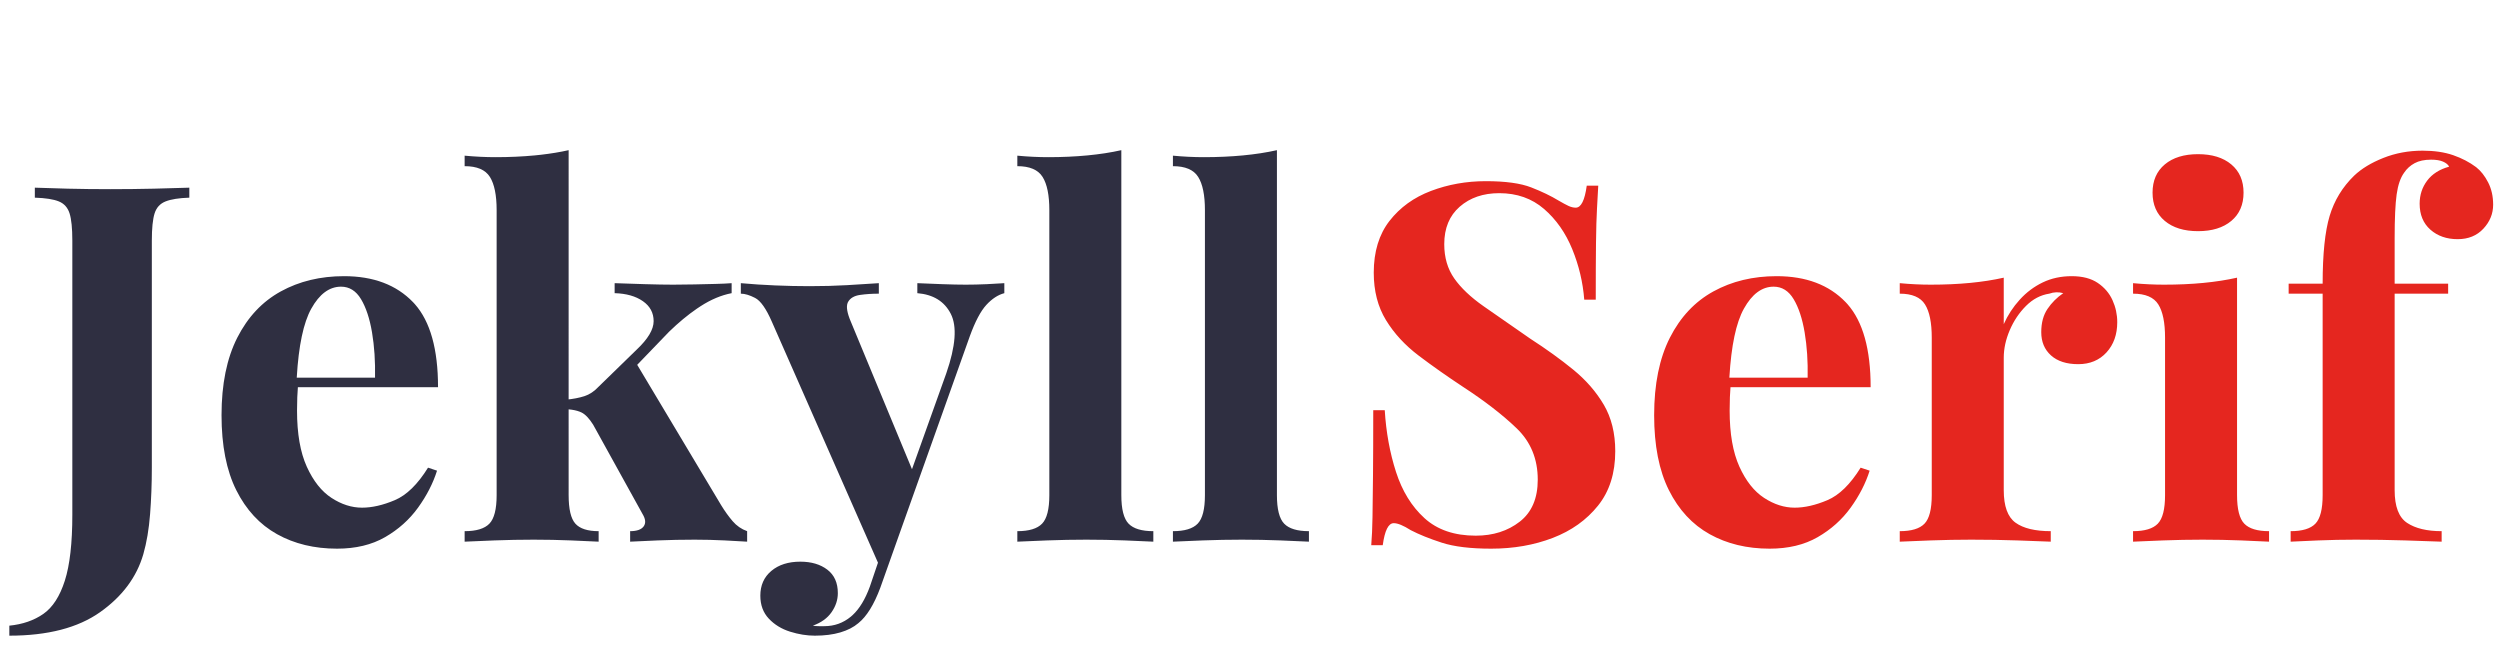
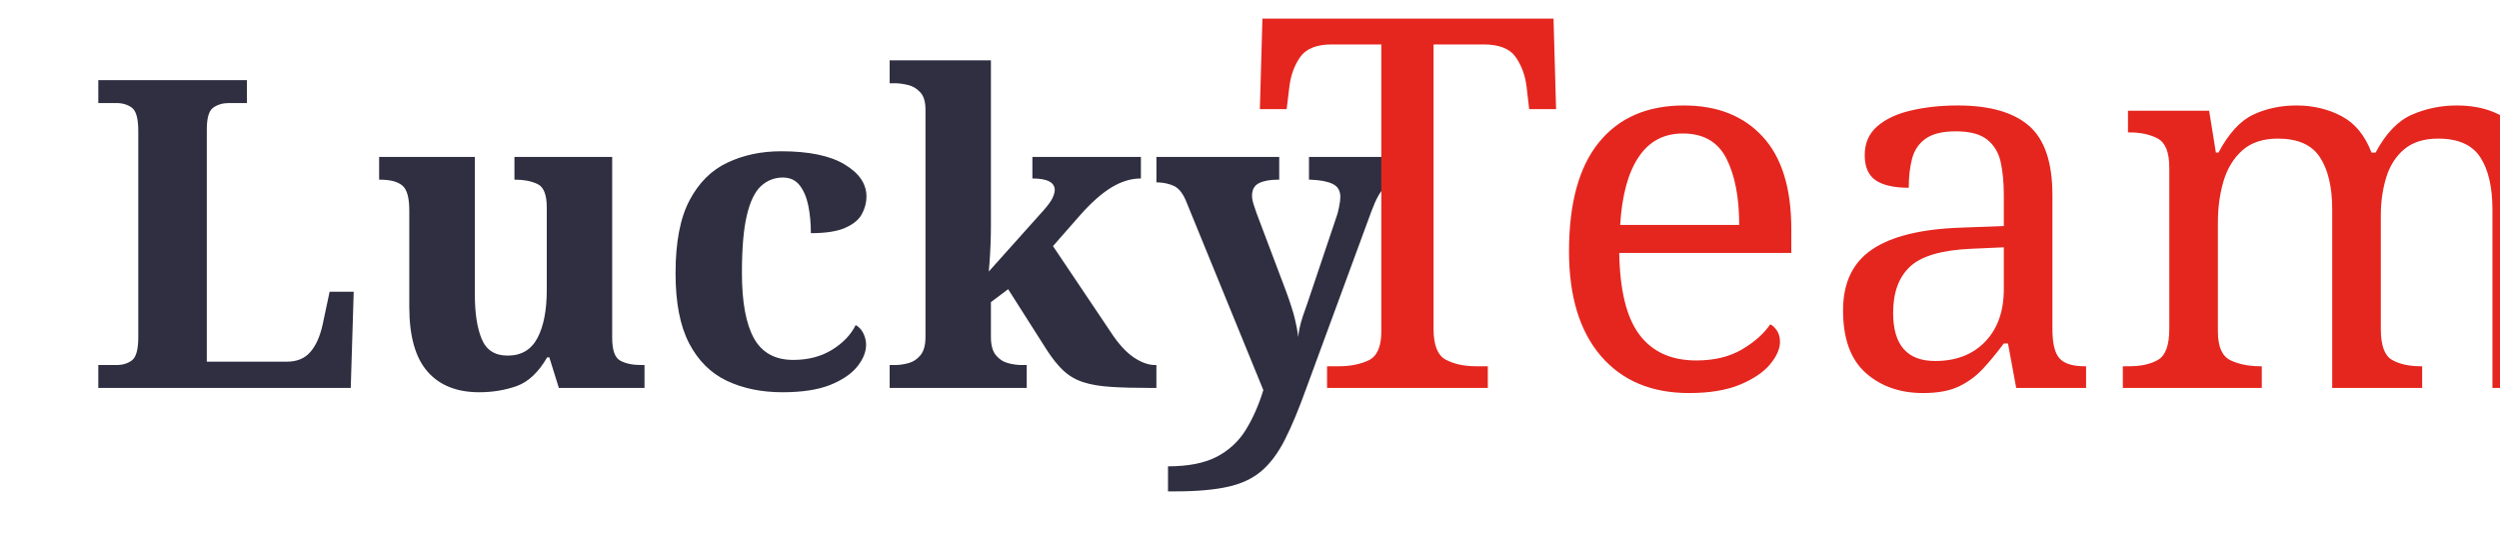
- <svg xmlns="http://www.w3.org/2000/svg" width="240px" height="64px" viewBox="0 0 240 64" version="1.1">
-   <g id="Page-1" stroke="none" stroke-width="1" fill="none" fill-rule="evenodd">
-     <g id="logo" transform="translate(2, 0)" fill-rule="nonzero">
-       <path id="Jekyll" fill="#2f2f41" d="M-1.104,61.024 C2.576,61.024 5.48,60.272 7.608,58.768 C9.736,57.264 11.12,55.408 11.76,53.2 C12.08,52.08 12.296,50.8 12.408,49.36 C12.52,47.92 12.576,46.44 12.576,44.92 L12.576,44.92 L12.576,23.104 C12.576,21.92 12.664,21.048 12.84,20.488 C13.016,19.928 13.368,19.544 13.896,19.336 C14.424,19.128 15.184,19.008 16.176,18.976 L16.176,18.976 L16.176,18.016 C15.28,18.048 14.152,18.08 12.792,18.112 C11.432,18.144 10.032,18.16 8.592,18.16 C7.152,18.16 5.784,18.144 4.488,18.112 C3.192,18.08 2.144,18.048 1.344,18.016 L1.344,18.016 L1.344,18.976 C2.368,19.008 3.136,19.128 3.648,19.336 C4.16,19.544 4.504,19.928 4.68,20.488 C4.856,21.048 4.944,21.92 4.944,23.104 L4.944,23.104 L4.944,49.408 C4.944,52.128 4.704,54.24 4.224,55.744 C3.744,57.248 3.056,58.312 2.16,58.936 C1.264,59.56 0.176,59.936 -1.104,60.064 L-1.104,60.064 L-1.104,61.024 Z M30.355,52.672 C32.147,52.672 33.683,52.304 34.963,51.568 C36.243,50.832 37.299,49.888 38.131,48.736 C38.963,47.584 39.571,46.4 39.955,45.184 L39.955,45.184 L39.091,44.896 C38.099,46.496 37.035,47.536 35.899,48.016 C34.763,48.496 33.715,48.736 32.755,48.736 C31.763,48.736 30.787,48.424 29.827,47.8 C28.867,47.176 28.075,46.176 27.451,44.8 C26.827,43.424 26.515,41.632 26.515,39.424 C26.515,38.976 26.523,38.544 26.539,38.128 C26.555,37.712 26.579,37.312 26.611,36.928 L26.593,37.168 L40.051,37.168 C40.051,33.532 39.309,30.875 37.826,29.197 L37.651,29.008 C36.051,27.344 33.843,26.512 31.027,26.512 C28.755,26.512 26.731,27 24.955,27.976 C23.179,28.952 21.787,30.432 20.779,32.416 C19.771,34.4 19.267,36.88 19.267,39.856 C19.267,42.768 19.739,45.168 20.683,47.056 C21.627,48.944 22.931,50.352 24.595,51.28 C26.259,52.208 28.179,52.672 30.355,52.672 Z M26.49,36.22 C26.669,33.175 27.133,30.979 27.883,29.632 C28.667,28.224 29.619,27.52 30.739,27.52 C31.539,27.52 32.179,27.92 32.659,28.72 C33.139,29.52 33.491,30.584 33.715,31.912 C33.939,33.24 34.035,34.688 34.003,36.256 L34.003,36.256 L26.487,36.256 L26.49,36.22 Z M69.725,52 L69.725,50.992 C69.181,50.8 68.717,50.48 68.333,50.032 C67.949,49.584 67.581,49.072 67.229,48.496 L67.229,48.496 L59.172,35.023 L62.237,31.84 C63.133,30.972 64.016,30.239 64.888,29.64 L65.261,29.392 C66.253,28.752 67.245,28.336 68.237,28.144 L68.237,28.144 L68.237,27.184 C67.853,27.216 67.341,27.24 66.701,27.256 C66.061,27.272 65.381,27.288 64.661,27.304 C63.941,27.32 63.261,27.328 62.621,27.328 C61.885,27.328 60.989,27.312 59.933,27.28 C58.877,27.248 57.901,27.216 57.005,27.184 L57.005,27.184 L57.005,28.144 C58.125,28.176 59.029,28.432 59.717,28.912 C60.405,29.392 60.749,30.032 60.749,30.832 C60.749,31.632 60.205,32.544 59.117,33.568 L59.117,33.568 L55.469,37.12 C55.053,37.568 54.597,37.872 54.101,38.032 C53.605,38.192 53.021,38.304 52.349,38.368 L52.588,38.342 L52.589,14.416 C51.762,14.603 50.869,14.75 49.909,14.859 L49.325,14.92 C48.141,15.032 46.893,15.088 45.581,15.088 C44.621,15.088 43.629,15.04 42.605,14.944 L42.605,14.944 L42.605,15.952 C43.789,15.952 44.597,16.296 45.029,16.984 C45.461,17.672 45.677,18.736 45.677,20.176 L45.677,20.176 L45.677,47.536 C45.677,48.88 45.445,49.792 44.981,50.272 C44.517,50.752 43.725,50.992 42.605,50.992 L42.605,50.992 L42.605,52 C43.245,51.968 44.197,51.928 45.461,51.88 C46.725,51.832 47.981,51.808 49.229,51.808 C50.445,51.808 51.637,51.832 52.805,51.88 C53.973,51.928 54.861,51.968 55.469,52 L55.469,52 L55.469,50.992 C54.413,50.992 53.669,50.752 53.237,50.272 C52.805,49.792 52.589,48.88 52.589,47.536 L52.589,47.536 L52.588,39.298 L52.602,39.298 C53.012,39.336 53.36,39.41 53.648,39.521 L53.813,39.592 C54.181,39.768 54.557,40.16 54.941,40.768 L54.941,40.768 L59.693,49.36 C59.981,49.84 60.013,50.232 59.789,50.536 C59.565,50.84 59.133,50.992 58.493,50.992 L58.493,50.992 L58.493,52 C59.069,51.968 59.949,51.928 61.133,51.88 C62.317,51.832 63.501,51.808 64.685,51.808 C65.645,51.808 66.605,51.832 67.565,51.88 C68.525,51.928 69.245,51.968 69.725,52 L69.725,52 Z M76.224,61.024 C77.152,61.024 77.968,60.92 78.672,60.712 C79.376,60.504 79.952,60.208 80.4,59.824 C81.2,59.184 81.904,58.048 82.512,56.416 L82.512,56.416 L84.336,51.28 L91.104,32.272 C91.616,30.864 92.144,29.864 92.688,29.272 C93.232,28.68 93.808,28.304 94.416,28.144 L94.416,28.144 L94.416,27.184 C94,27.216 93.44,27.248 92.736,27.28 C92.032,27.312 91.36,27.328 90.72,27.328 C90.08,27.328 89.328,27.312 88.464,27.28 C87.6,27.248 86.8,27.216 86.064,27.184 L86.064,27.184 L86.064,28.144 C87.6,28.272 88.672,28.936 89.28,30.136 C89.888,31.336 89.744,33.232 88.848,35.824 L88.848,35.824 L85.55,45.046 L79.68,30.88 C79.325,30.053 79.223,29.451 79.373,29.074 L79.416,28.984 C79.624,28.616 80.008,28.392 80.568,28.312 C81.128,28.232 81.728,28.192 82.368,28.192 L82.368,28.192 L82.368,27.184 C81.408,27.248 80.384,27.312 79.296,27.376 C78.208,27.44 77.008,27.472 75.696,27.472 C74.64,27.472 73.544,27.448 72.408,27.4 C71.272,27.352 70.176,27.28 69.12,27.184 L69.12,27.184 L69.12,28.192 C69.504,28.192 69.96,28.328 70.488,28.6 C71.016,28.872 71.552,29.632 72.096,30.88 L72.096,30.88 L82.285,54.018 L81.504,56.32 C81.061,57.531 80.509,58.442 79.847,59.053 L79.68,59.2 C78.944,59.808 78.096,60.112 77.136,60.112 L77.136,60.112 L76.608,60.112 C76.384,60.112 76.192,60.096 76.032,60.064 C76.832,59.776 77.432,59.344 77.832,58.768 C78.232,58.192 78.432,57.584 78.432,56.944 C78.432,55.952 78.096,55.2 77.424,54.688 C76.752,54.176 75.888,53.92 74.832,53.92 C73.68,53.92 72.752,54.216 72.048,54.808 C71.344,55.4 70.992,56.192 70.992,57.184 C70.992,58.08 71.264,58.816 71.808,59.392 C72.352,59.968 73.032,60.384 73.848,60.64 C74.664,60.896 75.456,61.024 76.224,61.024 Z M108.72,52 L108.72,50.992 C107.6,50.992 106.808,50.752 106.344,50.272 C105.88,49.792 105.648,48.88 105.648,47.536 L105.648,47.536 L105.648,14.416 C104.656,14.64 103.568,14.808 102.384,14.92 C101.2,15.032 99.952,15.088 98.64,15.088 C97.68,15.088 96.688,15.04 95.664,14.944 L95.664,14.944 L95.664,15.952 C96.848,15.952 97.656,16.296 98.088,16.984 C98.52,17.672 98.736,18.736 98.736,20.176 L98.736,20.176 L98.736,47.536 C98.736,48.88 98.504,49.792 98.04,50.272 C97.576,50.752 96.784,50.992 95.664,50.992 L95.664,50.992 L95.664,52 C96.304,51.968 97.256,51.928 98.52,51.88 C99.784,51.832 101.04,51.808 102.288,51.808 C103.536,51.808 104.768,51.832 105.984,51.88 C107.2,51.928 108.112,51.968 108.72,52 L108.72,52 Z M123.657,52 L123.657,50.992 C122.537,50.992 121.745,50.752 121.281,50.272 C120.817,49.792 120.585,48.88 120.585,47.536 L120.585,47.536 L120.585,14.416 C119.593,14.64 118.505,14.808 117.321,14.92 C116.137,15.032 114.889,15.088 113.577,15.088 C112.617,15.088 111.625,15.04 110.601,14.944 L110.601,14.944 L110.601,15.952 C111.785,15.952 112.593,16.296 113.025,16.984 C113.457,17.672 113.673,18.736 113.673,20.176 L113.673,20.176 L113.673,47.536 C113.673,48.88 113.441,49.792 112.977,50.272 C112.513,50.752 111.721,50.992 110.601,50.992 L110.601,50.992 L110.601,52 C111.241,51.968 112.193,51.928 113.457,51.88 C114.721,51.832 115.977,51.808 117.225,51.808 C118.473,51.808 119.705,51.832 120.921,51.88 C122.137,51.928 123.049,51.968 123.657,52 L123.657,52 Z" />
-       <path id="Serif" fill="#E5261F" d="M141.16,52.672 C143.304,52.672 145.272,52.328 147.064,51.64 C148.856,50.952 150.304,49.92 151.408,48.544 C152.512,47.168 153.064,45.424 153.064,43.312 C153.064,41.584 152.696,40.096 151.96,38.848 C151.224,37.6 150.248,36.48 149.032,35.488 C147.816,34.496 146.44,33.504 144.904,32.512 C143.144,31.296 141.648,30.256 140.416,29.392 C139.184,28.528 138.248,27.64 137.608,26.728 C136.968,25.816 136.648,24.72 136.648,23.44 C136.648,21.904 137.144,20.704 138.136,19.84 C139.128,18.976 140.392,18.544 141.928,18.544 C143.624,18.544 145.056,19.048 146.224,20.056 C147.392,21.064 148.296,22.352 148.936,23.92 C149.576,25.488 149.96,27.104 150.088,28.768 L150.088,28.768 L151.192,28.768 C151.192,26.528 151.2,24.72 151.216,23.344 C151.232,21.968 151.264,20.856 151.312,20.008 C151.36,19.16 151.4,18.432 151.432,17.824 L151.432,17.824 L150.328,17.824 C150.136,19.232 149.784,19.936 149.272,19.936 C149.048,19.936 148.816,19.88 148.576,19.768 C148.336,19.656 148.024,19.488 147.64,19.264 C146.904,18.816 146.024,18.392 145,17.992 C143.976,17.592 142.52,17.392 140.632,17.392 C138.776,17.392 137.024,17.704 135.376,18.328 C133.728,18.952 132.4,19.912 131.392,21.208 C130.384,22.504 129.88,24.16 129.88,26.176 C129.88,27.936 130.272,29.456 131.056,30.736 C131.84,32.016 132.888,33.152 134.2,34.144 C135.512,35.136 136.92,36.128 138.424,37.12 C140.536,38.496 142.264,39.832 143.608,41.128 C144.952,42.424 145.624,44.064 145.624,46.048 C145.624,47.84 145.048,49.184 143.896,50.08 C142.744,50.976 141.336,51.424 139.672,51.424 C137.624,51.424 135.984,50.864 134.752,49.744 C133.52,48.624 132.608,47.144 132.016,45.304 C131.424,43.464 131.064,41.488 130.936,39.376 L130.936,39.376 L129.832,39.376 C129.832,41.904 129.824,43.992 129.808,45.64 C129.792,47.288 129.776,48.624 129.76,49.648 C129.744,50.672 129.704,51.568 129.64,52.336 L129.64,52.336 L130.744,52.336 C130.936,50.928 131.288,50.224 131.8,50.224 C132.184,50.224 132.728,50.448 133.432,50.896 C134.232,51.312 135.224,51.712 136.408,52.096 C137.592,52.48 139.176,52.672 141.16,52.672 Z M167.886,52.672 C169.678,52.672 171.214,52.304 172.494,51.568 C173.774,50.832 174.83,49.888 175.662,48.736 C176.494,47.584 177.102,46.4 177.486,45.184 L177.486,45.184 L176.622,44.896 C175.63,46.496 174.566,47.536 173.43,48.016 C172.294,48.496 171.246,48.736 170.286,48.736 C169.294,48.736 168.318,48.424 167.358,47.8 C166.398,47.176 165.606,46.176 164.982,44.8 C164.358,43.424 164.046,41.632 164.046,39.424 C164.046,38.976 164.054,38.544 164.07,38.128 C164.086,37.712 164.11,37.312 164.142,36.928 L164.124,37.168 L177.582,37.168 C177.582,33.532 176.84,30.875 175.357,29.197 L175.182,29.008 C173.582,27.344 171.374,26.512 168.558,26.512 C166.286,26.512 164.262,27 162.486,27.976 C160.71,28.952 159.318,30.432 158.31,32.416 C157.302,34.4 156.798,36.88 156.798,39.856 C156.798,42.768 157.27,45.168 158.214,47.056 C159.158,48.944 160.462,50.352 162.126,51.28 C163.79,52.208 165.71,52.672 167.886,52.672 Z M164.021,36.22 C164.2,33.175 164.664,30.979 165.414,29.632 C166.198,28.224 167.15,27.52 168.27,27.52 C169.07,27.52 169.71,27.92 170.19,28.72 C170.67,29.52 171.022,30.584 171.246,31.912 C171.47,33.24 171.566,34.688 171.534,36.256 L171.534,36.256 L164.018,36.256 L164.021,36.22 Z M194.872,52 L194.872,50.992 C193.368,50.992 192.24,50.72 191.488,50.176 C190.736,49.632 190.36,48.592 190.36,47.056 L190.36,47.056 L190.36,34.336 C190.36,33.472 190.552,32.592 190.936,31.696 C191.32,30.8 191.84,30.024 192.496,29.368 C193.152,28.712 193.896,28.32 194.728,28.192 C195.176,28.032 195.624,28.016 196.072,28.144 C195.464,28.56 194.96,29.064 194.56,29.656 C194.16,30.248 193.96,30.992 193.96,31.888 C193.96,32.816 194.272,33.56 194.896,34.12 C195.52,34.68 196.392,34.96 197.512,34.96 C198.632,34.96 199.536,34.584 200.224,33.832 C200.912,33.08 201.256,32.112 201.256,30.928 C201.256,30.192 201.104,29.488 200.8,28.816 C200.496,28.144 200.024,27.592 199.384,27.16 C198.744,26.728 197.912,26.512 196.888,26.512 C195.864,26.512 194.936,26.712 194.104,27.112 C193.272,27.512 192.536,28.064 191.896,28.768 C191.256,29.472 190.744,30.256 190.36,31.12 L190.36,31.12 L190.36,26.656 C189.368,26.88 188.288,27.048 187.12,27.16 C185.952,27.272 184.696,27.328 183.352,27.328 C182.392,27.328 181.4,27.28 180.376,27.184 L180.376,27.184 L180.376,28.192 C181.56,28.192 182.368,28.536 182.8,29.224 C183.232,29.912 183.448,30.976 183.448,32.416 L183.448,32.416 L183.448,47.536 C183.448,48.88 183.216,49.792 182.752,50.272 C182.288,50.752 181.496,50.992 180.376,50.992 L180.376,50.992 L180.376,52 C181.048,51.968 182.04,51.928 183.352,51.88 C184.664,51.832 185.96,51.808 187.24,51.808 C188.776,51.808 190.248,51.832 191.656,51.88 C193.064,51.928 194.136,51.968 194.872,52 L194.872,52 Z M209.013,22.192 C210.357,22.192 211.421,21.864 212.205,21.208 C212.989,20.552 213.381,19.648 213.381,18.496 C213.381,17.344 212.989,16.44 212.205,15.784 C211.421,15.128 210.357,14.8 209.013,14.8 C207.669,14.8 206.605,15.128 205.821,15.784 C205.037,16.44 204.645,17.344 204.645,18.496 C204.645,19.648 205.037,20.552 205.821,21.208 C206.605,21.864 207.669,22.192 209.013,22.192 Z M215.829,52 L215.829,50.992 C214.709,50.992 213.917,50.752 213.453,50.272 C212.989,49.792 212.757,48.88 212.757,47.536 L212.757,47.536 L212.757,26.656 C211.765,26.88 210.685,27.048 209.517,27.16 C208.349,27.272 207.093,27.328 205.749,27.328 C204.789,27.328 203.797,27.28 202.773,27.184 L202.773,27.184 L202.773,28.192 C203.957,28.192 204.765,28.536 205.197,29.224 C205.629,29.912 205.845,30.976 205.845,32.416 L205.845,32.416 L205.845,47.536 C205.845,48.88 205.613,49.792 205.149,50.272 C204.685,50.752 203.893,50.992 202.773,50.992 L202.773,50.992 L202.773,52 C203.413,51.968 204.373,51.928 205.653,51.88 C206.933,51.832 208.197,51.808 209.445,51.808 C210.693,51.808 211.925,51.832 213.141,51.88 C214.357,51.928 215.253,51.968 215.829,52 L215.829,52 Z M232.398,52 L232.398,50.992 C230.99,50.992 229.886,50.728 229.086,50.2 C228.286,49.672 227.886,48.624 227.886,47.056 L227.886,47.056 L227.886,28.192 L233.022,28.192 L233.022,27.232 L227.886,27.232 L227.886,22.864 C227.886,20.976 227.95,19.576 228.078,18.664 C228.206,17.752 228.446,17.056 228.798,16.576 C229.054,16.192 229.39,15.888 229.806,15.664 C230.222,15.44 230.75,15.328 231.39,15.328 C231.87,15.328 232.254,15.392 232.542,15.52 C232.83,15.648 233.022,15.808 233.118,16 C232.19,16.256 231.486,16.704 231.006,17.344 C230.526,17.984 230.286,18.72 230.286,19.552 C230.286,20.608 230.63,21.44 231.318,22.048 C232.006,22.656 232.878,22.96 233.934,22.96 C234.958,22.96 235.782,22.624 236.406,21.952 C237.03,21.28 237.342,20.512 237.342,19.648 C237.342,18.848 237.182,18.136 236.862,17.512 C236.542,16.888 236.158,16.4 235.71,16.048 C235.07,15.568 234.334,15.184 233.502,14.896 C232.67,14.608 231.694,14.464 230.574,14.464 C229.23,14.464 227.974,14.696 226.806,15.16 C225.638,15.624 224.702,16.192 223.998,16.864 C222.878,17.952 222.094,19.24 221.646,20.728 C221.198,22.216 220.974,24.384 220.974,27.232 L220.974,27.232 L217.71,27.232 L217.71,28.192 L220.974,28.192 L220.974,47.536 C220.974,48.88 220.742,49.792 220.278,50.272 C219.814,50.752 219.022,50.992 217.902,50.992 L217.902,50.992 L217.902,52 C218.51,51.968 219.398,51.928 220.566,51.88 C221.734,51.832 222.926,51.808 224.142,51.808 C225.806,51.808 227.39,51.832 228.894,51.88 C230.398,51.928 231.566,51.968 232.398,52 L232.398,52 Z" />
-     </g>
-   </g>
+ <svg xmlns="http://www.w3.org/2000/svg" width="290px" height="64px" viewBox="0 0 290 64" version="1.1">
+   <defs>
+     <style>
+             .jekyll {
+                 font-family: 'Playfair Display', serif;
+                 font-optical-sizing: auto;
+                 font-size: 50px;
+                 font-style: normal;
+                 font-weight: 900;
+                 font-display: swap;
+                 fill: #2f2f41;
+             }
+             .serif {
+                 font-family: 'Playfair Display', serif;
+                 font-optical-sizing: auto;
+                 font-size: 60px;
+                 font-style: normal;
+                 font-weight: 400;
+                 font-display: swap;
+                 fill: #E5261F;
+             }
+         </style>
+   </defs>
+   <text x="10" y="45" class="jekyll">Lucky</text>
+   <text x="145" y="45" class="serif">Team</text>
</svg>
